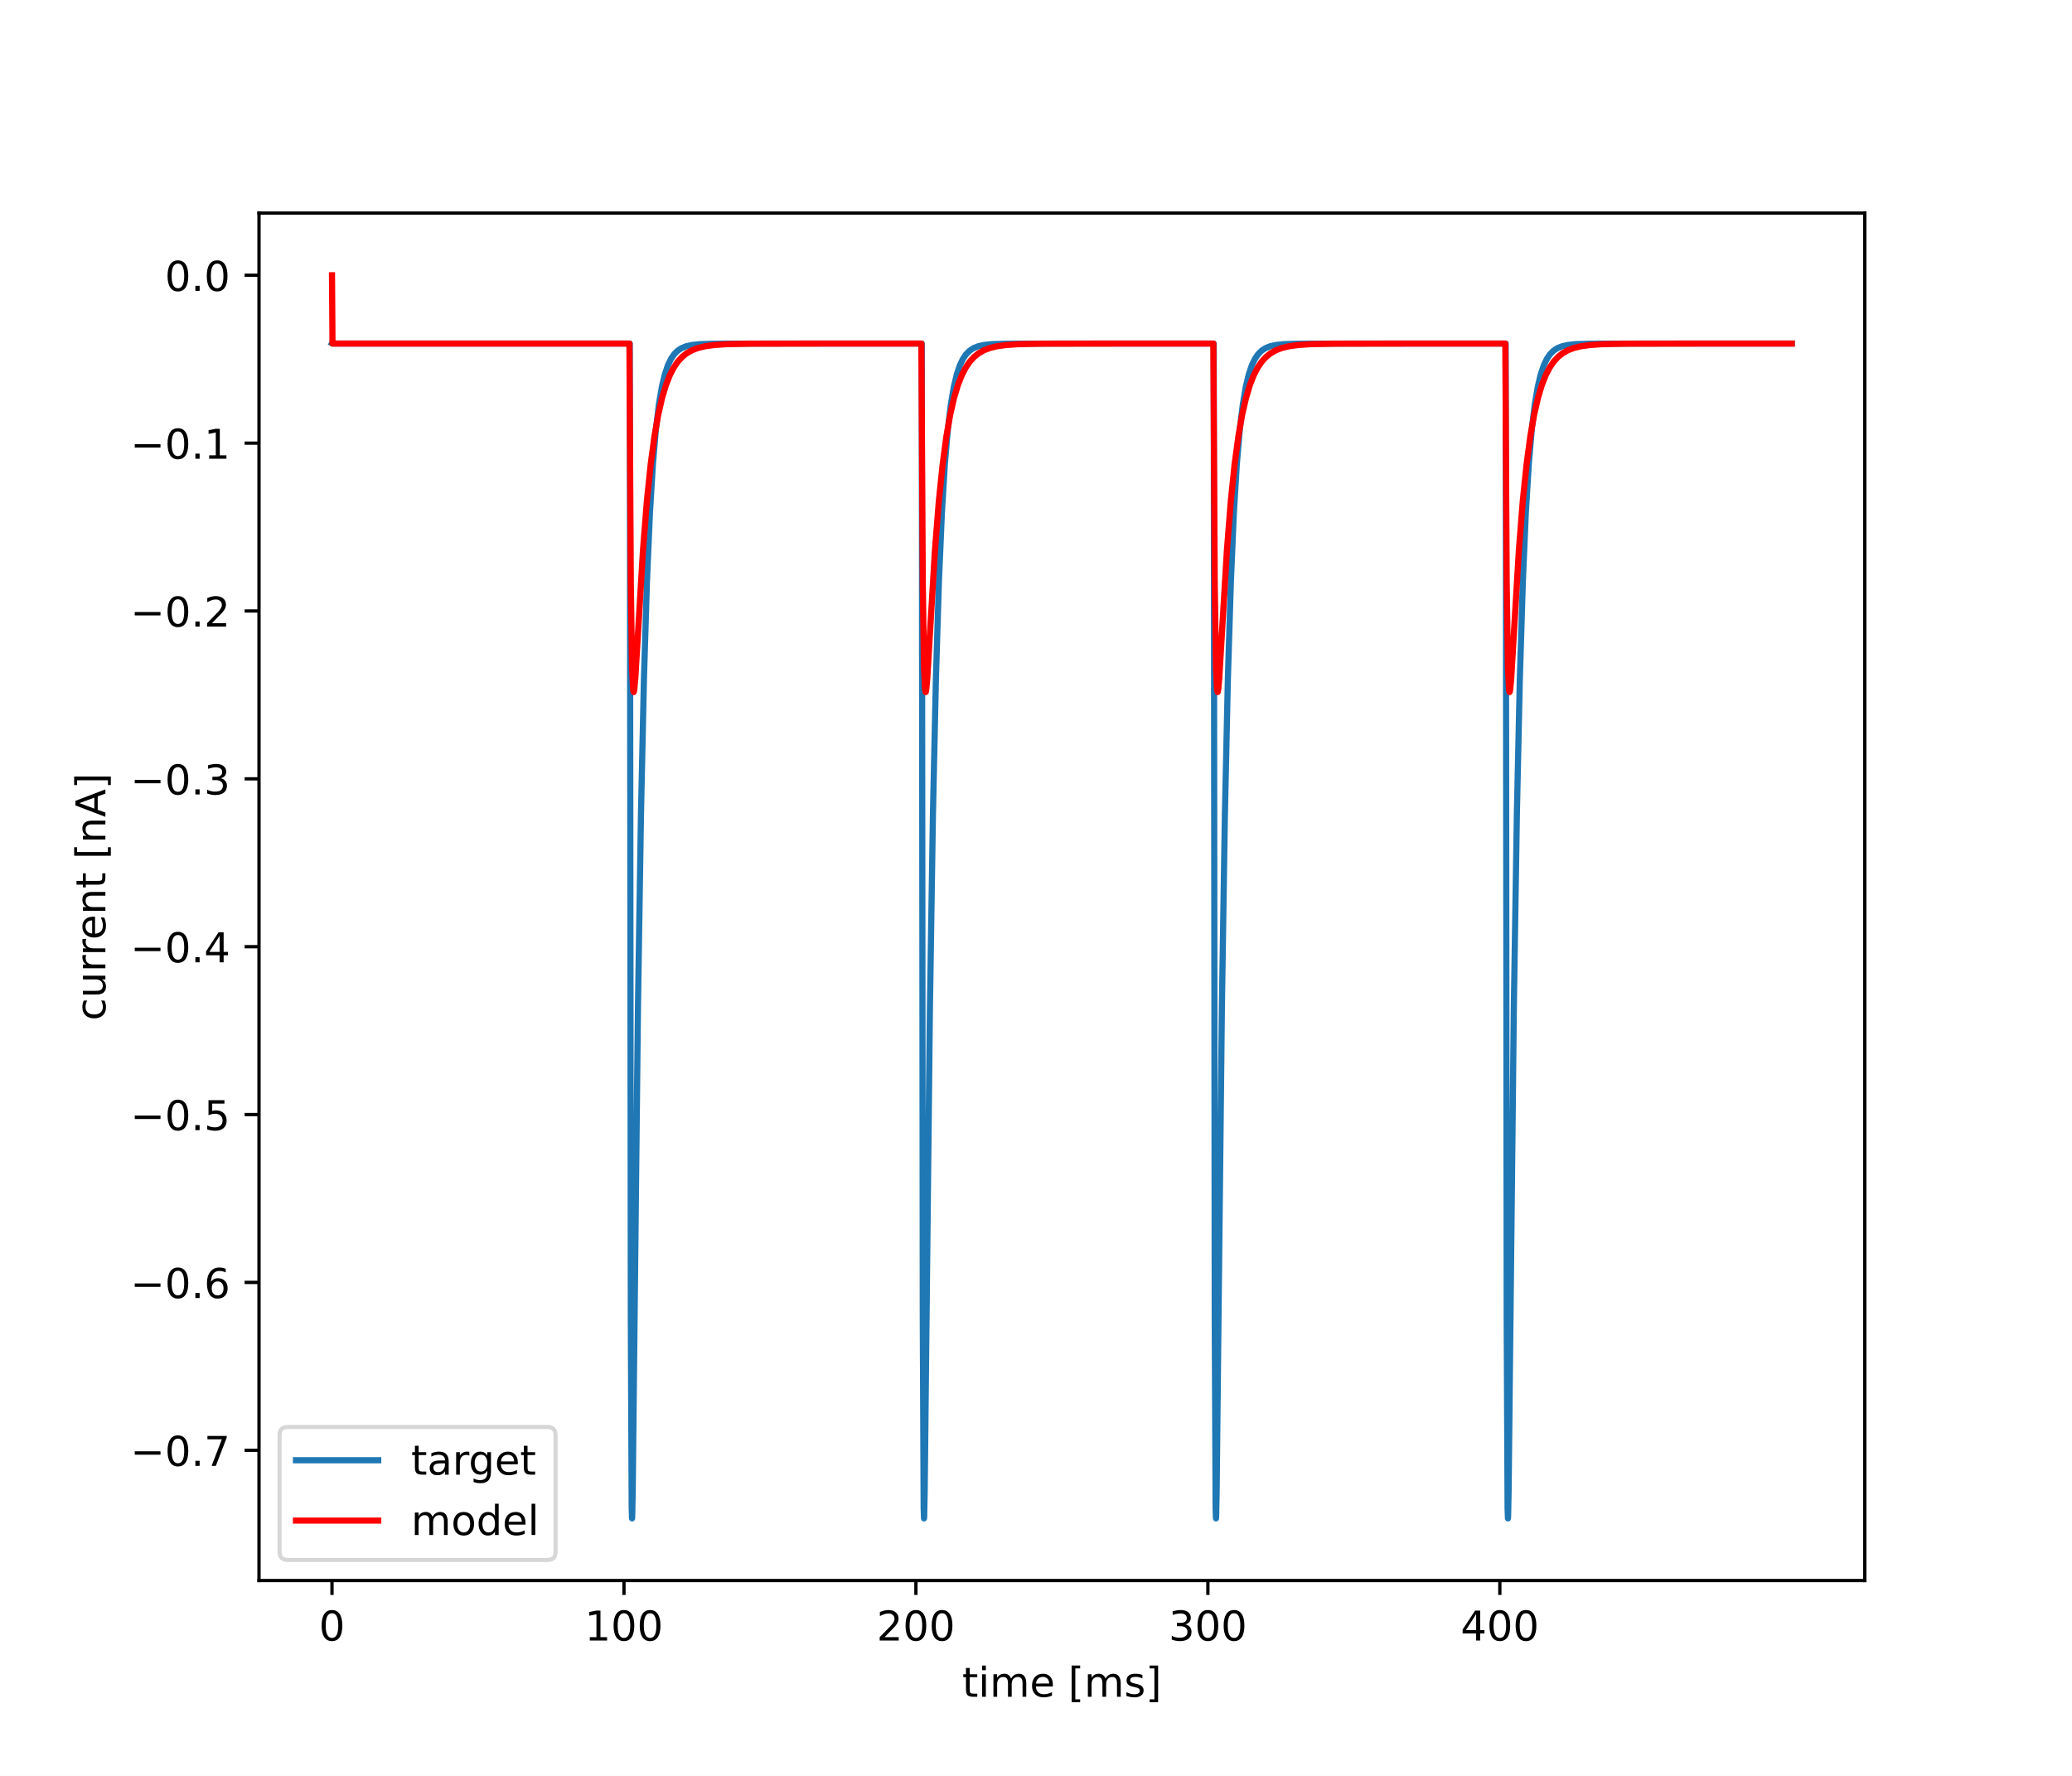
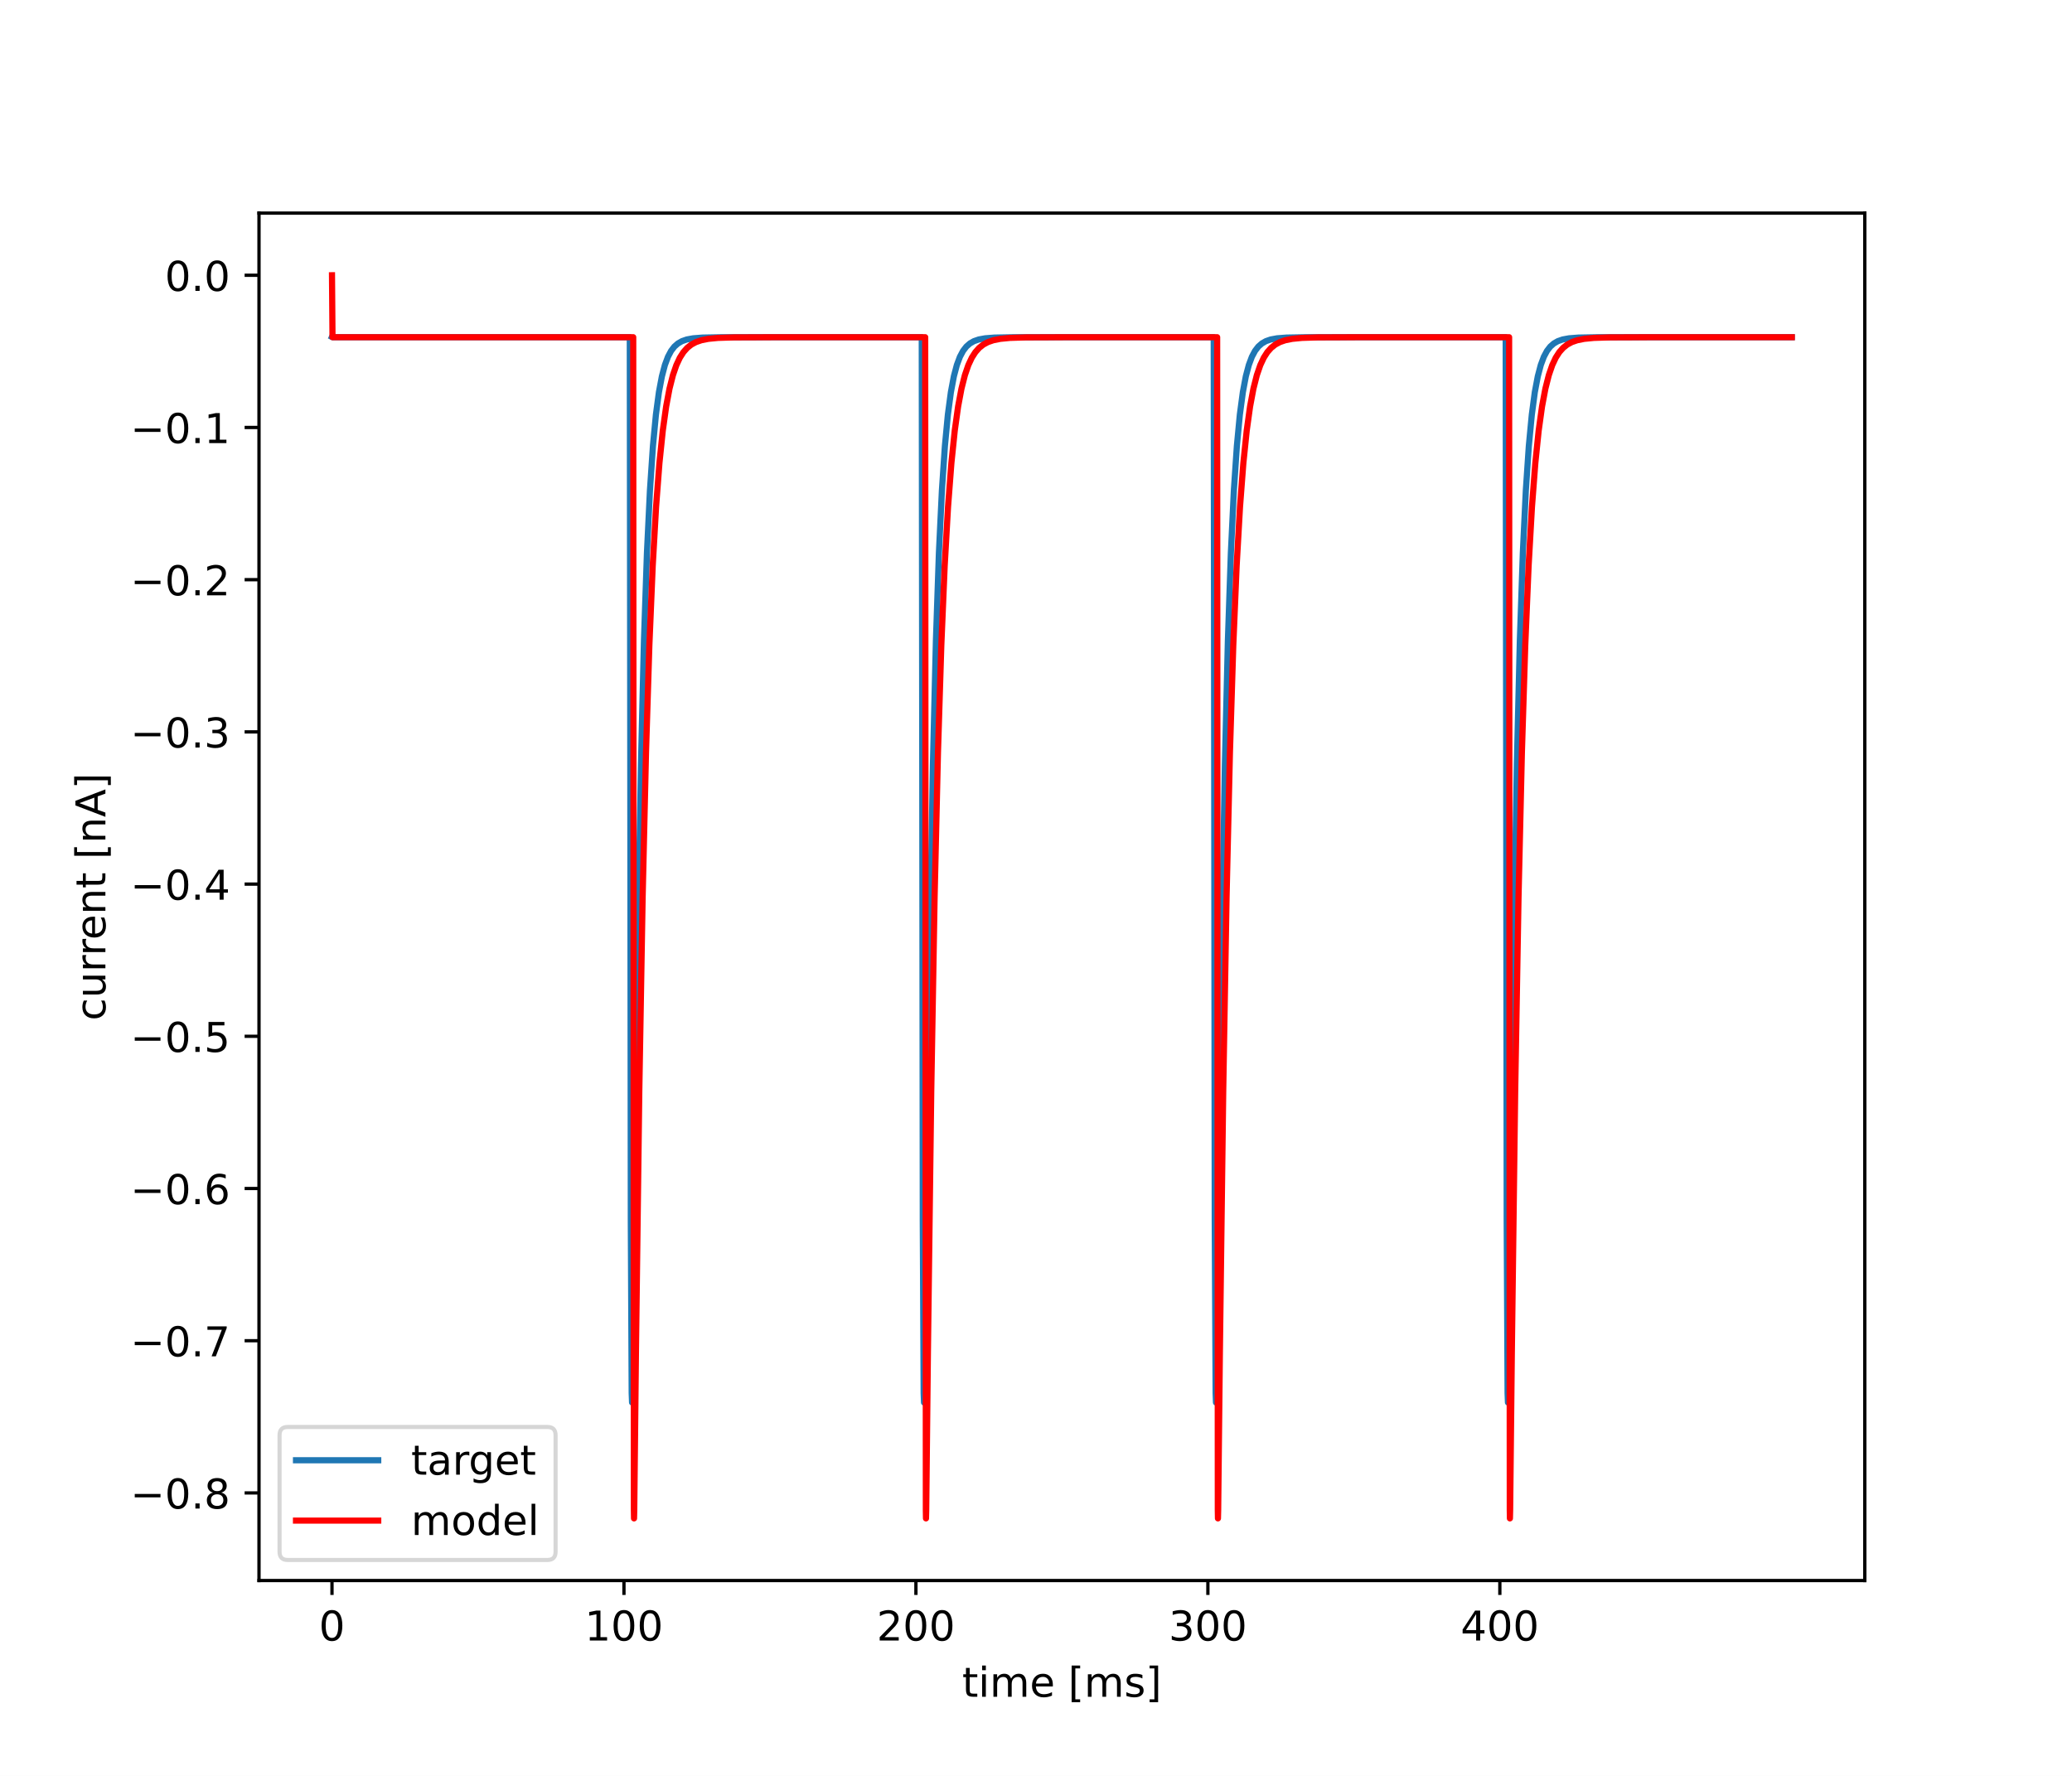
<svg xmlns="http://www.w3.org/2000/svg" xmlns:xlink="http://www.w3.org/1999/xlink" height="432pt" version="1.1" viewBox="0 0 504 432" width="504pt">
  <defs>
    <style type="text/css">
*{stroke-linecap:butt;stroke-linejoin:round;}
  </style>
  </defs>
  <g id="figure_1">
    <g id="patch_1">
      <path d="M 0 432  L 504 432  L 504 0  L 0 0  z " style="fill:#ffffff;" />
    </g>
    <g id="axes_1">
      <g id="patch_2">
        <path d="M 63 384.48  L 453.6 384.48  L 453.6 51.84  L 63 51.84  z " style="fill:#ffffff;" />
      </g>
      <g id="matplotlib.axis_1">
        <g id="xtick_1">
          <g id="line2d_1">
            <defs>
-               <path d="M 0 0  L 0 3.5  " id="mfa5aa389c3" style="stroke:#000000;stroke-width:0.8;" />
-             </defs>
-             <g>
-               <use style="stroke:#000000;stroke-width:0.8;" x="80.755" xlink:href="#mfa5aa389c3" y="384.48" />
+               <path d="M 0 0  L 0 3.5  " id="m6a1221a3f1" style="stroke:#000000;stroke-width:0.8;" />
+             </defs>
+             <g>
+               <use style="stroke:#000000;stroke-width:0.8;" x="80.755" xlink:href="#m6a1221a3f1" y="384.48" />
            </g>
          </g>
          <g id="text_1">
            <defs>
              <path d="M 31.781 66.406  Q 24.172 66.406 20.328 58.906  Q 16.5 51.422 16.5 36.375  Q 16.5 21.391 20.328 13.891  Q 24.172 6.391 31.781 6.391  Q 39.453 6.391 43.281 13.891  Q 47.125 21.391 47.125 36.375  Q 47.125 51.422 43.281 58.906  Q 39.453 66.406 31.781 66.406  z M 31.781 74.219  Q 44.047 74.219 50.516 64.516  Q 56.984 54.828 56.984 36.375  Q 56.984 17.969 50.516 8.266  Q 44.047 -1.422 31.781 -1.422  Q 19.531 -1.422 13.062 8.266  Q 6.594 17.969 6.594 36.375  Q 6.594 54.828 13.062 64.516  Q 19.531 74.219 31.781 74.219  z " id="DejaVuSans-48" />
            </defs>
            <g transform="translate(77.5733 399.0784)scale(0.1 -0.1)">
              <use xlink:href="#DejaVuSans-48" />
            </g>
          </g>
        </g>
        <g id="xtick_2">
          <g id="line2d_2">
            <g>
-               <use style="stroke:#000000;stroke-width:0.8;" x="151.773" xlink:href="#mfa5aa389c3" y="384.48" />
+               <use style="stroke:#000000;stroke-width:0.8;" x="151.773" xlink:href="#m6a1221a3f1" y="384.48" />
            </g>
          </g>
          <g id="text_2">
            <defs>
              <path d="M 12.406 8.297  L 28.516 8.297  L 28.516 63.922  L 10.984 60.406  L 10.984 69.391  L 28.422 72.906  L 38.281 72.906  L 38.281 8.297  L 54.391 8.297  L 54.391 0  L 12.406 0  z " id="DejaVuSans-49" />
            </defs>
            <g transform="translate(142.229 399.0784)scale(0.1 -0.1)">
              <use xlink:href="#DejaVuSans-49" />
              <use x="63.623" xlink:href="#DejaVuSans-48" />
              <use x="127.246" xlink:href="#DejaVuSans-48" />
            </g>
          </g>
        </g>
        <g id="xtick_3">
          <g id="line2d_3">
            <g>
-               <use style="stroke:#000000;stroke-width:0.8;" x="222.791" xlink:href="#mfa5aa389c3" y="384.48" />
+               <use style="stroke:#000000;stroke-width:0.8;" x="222.791" xlink:href="#m6a1221a3f1" y="384.48" />
            </g>
          </g>
          <g id="text_3">
            <defs>
              <path d="M 19.188 8.297  L 53.609 8.297  L 53.609 0  L 7.328 0  L 7.328 8.297  Q 12.938 14.109 22.625 23.891  Q 32.328 33.688 34.812 36.531  Q 39.547 41.844 41.422 45.531  Q 43.312 49.219 43.312 52.781  Q 43.312 58.594 39.234 62.25  Q 35.156 65.922 28.609 65.922  Q 23.969 65.922 18.812 64.312  Q 13.672 62.703 7.812 59.422  L 7.812 69.391  Q 13.766 71.781 18.938 73  Q 24.125 74.219 28.422 74.219  Q 39.75 74.219 46.484 68.547  Q 53.219 62.891 53.219 53.422  Q 53.219 48.922 51.531 44.891  Q 49.859 40.875 45.406 35.406  Q 44.188 33.984 37.641 27.219  Q 31.109 20.453 19.188 8.297  z " id="DejaVuSans-50" />
            </defs>
            <g transform="translate(213.2472 399.0784)scale(0.1 -0.1)">
              <use xlink:href="#DejaVuSans-50" />
              <use x="63.623" xlink:href="#DejaVuSans-48" />
              <use x="127.246" xlink:href="#DejaVuSans-48" />
            </g>
          </g>
        </g>
        <g id="xtick_4">
          <g id="line2d_4">
            <g>
-               <use style="stroke:#000000;stroke-width:0.8;" x="293.809" xlink:href="#mfa5aa389c3" y="384.48" />
+               <use style="stroke:#000000;stroke-width:0.8;" x="293.809" xlink:href="#m6a1221a3f1" y="384.48" />
            </g>
          </g>
          <g id="text_4">
            <defs>
              <path d="M 40.578 39.312  Q 47.656 37.797 51.625 33  Q 55.609 28.219 55.609 21.188  Q 55.609 10.406 48.188 4.484  Q 40.766 -1.422 27.094 -1.422  Q 22.516 -1.422 17.656 -0.516  Q 12.797 0.391 7.625 2.203  L 7.625 11.719  Q 11.719 9.328 16.594 8.109  Q 21.484 6.891 26.812 6.891  Q 36.078 6.891 40.938 10.547  Q 45.797 14.203 45.797 21.188  Q 45.797 27.641 41.281 31.266  Q 36.766 34.906 28.719 34.906  L 20.219 34.906  L 20.219 43.016  L 29.109 43.016  Q 36.375 43.016 40.234 45.922  Q 44.094 48.828 44.094 54.297  Q 44.094 59.906 40.109 62.906  Q 36.141 65.922 28.719 65.922  Q 24.656 65.922 20.016 65.031  Q 15.375 64.156 9.812 62.312  L 9.812 71.094  Q 15.438 72.656 20.344 73.438  Q 25.25 74.219 29.594 74.219  Q 40.828 74.219 47.359 69.109  Q 53.906 64.016 53.906 55.328  Q 53.906 49.266 50.438 45.094  Q 46.969 40.922 40.578 39.312  z " id="DejaVuSans-51" />
            </defs>
            <g transform="translate(284.2653 399.0784)scale(0.1 -0.1)">
              <use xlink:href="#DejaVuSans-51" />
              <use x="63.623" xlink:href="#DejaVuSans-48" />
              <use x="127.246" xlink:href="#DejaVuSans-48" />
            </g>
          </g>
        </g>
        <g id="xtick_5">
          <g id="line2d_5">
            <g>
-               <use style="stroke:#000000;stroke-width:0.8;" x="364.827" xlink:href="#mfa5aa389c3" y="384.48" />
+               <use style="stroke:#000000;stroke-width:0.8;" x="364.827" xlink:href="#m6a1221a3f1" y="384.48" />
            </g>
          </g>
          <g id="text_5">
            <defs>
              <path d="M 37.797 64.312  L 12.891 25.391  L 37.797 25.391  z M 35.203 72.906  L 47.609 72.906  L 47.609 25.391  L 58.016 25.391  L 58.016 17.188  L 47.609 17.188  L 47.609 0  L 37.797 0  L 37.797 17.188  L 4.891 17.188  L 4.891 26.703  z " id="DejaVuSans-52" />
            </defs>
            <g transform="translate(355.2835 399.0784)scale(0.1 -0.1)">
              <use xlink:href="#DejaVuSans-52" />
              <use x="63.623" xlink:href="#DejaVuSans-48" />
              <use x="127.246" xlink:href="#DejaVuSans-48" />
            </g>
          </g>
        </g>
        <g id="text_6">
          <defs>
            <path d="M 18.312 70.219  L 18.312 54.688  L 36.812 54.688  L 36.812 47.703  L 18.312 47.703  L 18.312 18.016  Q 18.312 11.328 20.141 9.422  Q 21.969 7.516 27.594 7.516  L 36.812 7.516  L 36.812 0  L 27.594 0  Q 17.188 0 13.234 3.875  Q 9.281 7.766 9.281 18.016  L 9.281 47.703  L 2.688 47.703  L 2.688 54.688  L 9.281 54.688  L 9.281 70.219  z " id="DejaVuSans-116" />
            <path d="M 9.422 54.688  L 18.406 54.688  L 18.406 0  L 9.422 0  z M 9.422 75.984  L 18.406 75.984  L 18.406 64.594  L 9.422 64.594  z " id="DejaVuSans-105" />
            <path d="M 52 44.188  Q 55.375 50.25 60.062 53.125  Q 64.75 56 71.094 56  Q 79.641 56 84.281 50.016  Q 88.922 44.047 88.922 33.016  L 88.922 0  L 79.891 0  L 79.891 32.719  Q 79.891 40.578 77.094 44.375  Q 74.312 48.188 68.609 48.188  Q 61.625 48.188 57.562 43.547  Q 53.516 38.922 53.516 30.906  L 53.516 0  L 44.484 0  L 44.484 32.719  Q 44.484 40.625 41.703 44.406  Q 38.922 48.188 33.109 48.188  Q 26.219 48.188 22.156 43.531  Q 18.109 38.875 18.109 30.906  L 18.109 0  L 9.078 0  L 9.078 54.688  L 18.109 54.688  L 18.109 46.188  Q 21.188 51.219 25.484 53.609  Q 29.781 56 35.688 56  Q 41.656 56 45.828 52.969  Q 50 49.953 52 44.188  z " id="DejaVuSans-109" />
            <path d="M 56.203 29.594  L 56.203 25.203  L 14.891 25.203  Q 15.484 15.922 20.484 11.062  Q 25.484 6.203 34.422 6.203  Q 39.594 6.203 44.453 7.469  Q 49.312 8.734 54.109 11.281  L 54.109 2.781  Q 49.266 0.734 44.188 -0.344  Q 39.109 -1.422 33.891 -1.422  Q 20.797 -1.422 13.156 6.188  Q 5.516 13.812 5.516 26.812  Q 5.516 40.234 12.766 48.109  Q 20.016 56 32.328 56  Q 43.359 56 49.781 48.891  Q 56.203 41.797 56.203 29.594  z M 47.219 32.234  Q 47.125 39.594 43.094 43.984  Q 39.062 48.391 32.422 48.391  Q 24.906 48.391 20.391 44.141  Q 15.875 39.891 15.188 32.172  z " id="DejaVuSans-101" />
            <path id="DejaVuSans-32" />
            <path d="M 8.594 75.984  L 29.297 75.984  L 29.297 69  L 17.578 69  L 17.578 -6.203  L 29.297 -6.203  L 29.297 -13.188  L 8.594 -13.188  z " id="DejaVuSans-91" />
            <path d="M 44.281 53.078  L 44.281 44.578  Q 40.484 46.531 36.375 47.5  Q 32.281 48.484 27.875 48.484  Q 21.188 48.484 17.844 46.438  Q 14.5 44.391 14.5 40.281  Q 14.5 37.156 16.891 35.375  Q 19.281 33.594 26.516 31.984  L 29.594 31.297  Q 39.156 29.25 43.188 25.516  Q 47.219 21.781 47.219 15.094  Q 47.219 7.469 41.188 3.016  Q 35.156 -1.422 24.609 -1.422  Q 20.219 -1.422 15.453 -0.562  Q 10.688 0.297 5.422 2  L 5.422 11.281  Q 10.406 8.688 15.234 7.391  Q 20.062 6.109 24.812 6.109  Q 31.156 6.109 34.562 8.281  Q 37.984 10.453 37.984 14.406  Q 37.984 18.062 35.516 20.016  Q 33.062 21.969 24.703 23.781  L 21.578 24.516  Q 13.234 26.266 9.516 29.906  Q 5.812 33.547 5.812 39.891  Q 5.812 47.609 11.281 51.797  Q 16.75 56 26.812 56  Q 31.781 56 36.172 55.266  Q 40.578 54.547 44.281 53.078  z " id="DejaVuSans-115" />
            <path d="M 30.422 75.984  L 30.422 -13.188  L 9.719 -13.188  L 9.719 -6.203  L 21.391 -6.203  L 21.391 69  L 9.719 69  L 9.719 75.984  z " id="DejaVuSans-93" />
          </defs>
          <g transform="translate(234.0383 412.7566)scale(0.1 -0.1)">
            <use xlink:href="#DejaVuSans-116" />
            <use x="39.209" xlink:href="#DejaVuSans-105" />
            <use x="66.992" xlink:href="#DejaVuSans-109" />
            <use x="164.404" xlink:href="#DejaVuSans-101" />
            <use x="225.928" xlink:href="#DejaVuSans-32" />
            <use x="257.715" xlink:href="#DejaVuSans-91" />
            <use x="296.729" xlink:href="#DejaVuSans-109" />
            <use x="394.141" xlink:href="#DejaVuSans-115" />
            <use x="446.24" xlink:href="#DejaVuSans-93" />
          </g>
        </g>
      </g>
      <g id="matplotlib.axis_2">
        <g id="ytick_1">
          <g id="line2d_6">
            <defs>
-               <path d="M 0 0  L -3.5 0  " id="m91b8ec29b9" style="stroke:#000000;stroke-width:0.8;" />
-             </defs>
-             <g>
-               <use style="stroke:#000000;stroke-width:0.8;" x="63" xlink:href="#m91b8ec29b9" y="352.792" />
+               <path d="M 0 0  L -3.5 0  " id="m52de5039b1" style="stroke:#000000;stroke-width:0.8;" />
+             </defs>
+             <g>
+               <use style="stroke:#000000;stroke-width:0.8;" x="63" xlink:href="#m52de5039b1" y="363.167" />
            </g>
          </g>
          <g id="text_7">
            <defs>
              <path d="M 10.594 35.5  L 73.188 35.5  L 73.188 27.203  L 10.594 27.203  z " id="DejaVuSans-8722" />
              <path d="M 10.688 12.406  L 21 12.406  L 21 0  L 10.688 0  z " id="DejaVuSans-46" />
-               <path d="M 8.203 72.906  L 55.078 72.906  L 55.078 68.703  L 28.609 0  L 18.312 0  L 43.219 64.594  L 8.203 64.594  z " id="DejaVuSans-55" />
-             </defs>
-             <g transform="translate(31.71719 356.5912)scale(0.1 -0.1)">
-               <use xlink:href="#DejaVuSans-8722" />
-               <use x="83.789" xlink:href="#DejaVuSans-48" />
-               <use x="147.412" xlink:href="#DejaVuSans-46" />
-               <use x="179.199" xlink:href="#DejaVuSans-55" />
+               <path d="M 31.781 34.625  Q 24.75 34.625 20.719 30.859  Q 16.703 27.094 16.703 20.516  Q 16.703 13.922 20.719 10.156  Q 24.75 6.391 31.781 6.391  Q 38.812 6.391 42.859 10.172  Q 46.922 13.969 46.922 20.516  Q 46.922 27.094 42.891 30.859  Q 38.875 34.625 31.781 34.625  z M 21.922 38.812  Q 15.578 40.375 12.031 44.719  Q 8.5 49.078 8.5 55.328  Q 8.5 64.062 14.719 69.141  Q 20.953 74.219 31.781 74.219  Q 42.672 74.219 48.875 69.141  Q 55.078 64.062 55.078 55.328  Q 55.078 49.078 51.531 44.719  Q 48 40.375 41.703 38.812  Q 48.828 37.156 52.797 32.312  Q 56.781 27.484 56.781 20.516  Q 56.781 9.906 50.312 4.234  Q 43.844 -1.422 31.781 -1.422  Q 19.734 -1.422 13.25 4.234  Q 6.781 9.906 6.781 20.516  Q 6.781 27.484 10.781 32.312  Q 14.797 37.156 21.922 38.812  z M 18.312 54.391  Q 18.312 48.734 21.844 45.562  Q 25.391 42.391 31.781 42.391  Q 38.141 42.391 41.719 45.562  Q 45.312 48.734 45.312 54.391  Q 45.312 60.062 41.719 63.234  Q 38.141 66.406 31.781 66.406  Q 25.391 66.406 21.844 63.234  Q 18.312 60.062 18.312 54.391  z " id="DejaVuSans-56" />
+             </defs>
+             <g transform="translate(31.71719 366.9665)scale(0.1 -0.1)">
+               <use xlink:href="#DejaVuSans-8722" />
+               <use x="83.789" xlink:href="#DejaVuSans-48" />
+               <use x="147.412" xlink:href="#DejaVuSans-46" />
+               <use x="179.199" xlink:href="#DejaVuSans-56" />
            </g>
          </g>
        </g>
        <g id="ytick_2">
          <g id="line2d_7">
            <g>
-               <use style="stroke:#000000;stroke-width:0.8;" x="63" xlink:href="#m91b8ec29b9" y="311.959" />
+               <use style="stroke:#000000;stroke-width:0.8;" x="63" xlink:href="#m52de5039b1" y="326.141" />
            </g>
          </g>
          <g id="text_8">
            <defs>
-               <path d="M 33.016 40.375  Q 26.375 40.375 22.484 35.828  Q 18.609 31.297 18.609 23.391  Q 18.609 15.531 22.484 10.953  Q 26.375 6.391 33.016 6.391  Q 39.656 6.391 43.531 10.953  Q 47.406 15.531 47.406 23.391  Q 47.406 31.297 43.531 35.828  Q 39.656 40.375 33.016 40.375  z M 52.594 71.297  L 52.594 62.312  Q 48.875 64.062 45.094 64.984  Q 41.312 65.922 37.594 65.922  Q 27.828 65.922 22.672 59.328  Q 17.531 52.734 16.797 39.406  Q 19.672 43.656 24.016 45.922  Q 28.375 48.188 33.594 48.188  Q 44.578 48.188 50.953 41.516  Q 57.328 34.859 57.328 23.391  Q 57.328 12.156 50.688 5.359  Q 44.047 -1.422 33.016 -1.422  Q 20.359 -1.422 13.672 8.266  Q 6.984 17.969 6.984 36.375  Q 6.984 53.656 15.188 63.938  Q 23.391 74.219 37.203 74.219  Q 40.922 74.219 44.703 73.484  Q 48.484 72.75 52.594 71.297  z " id="DejaVuSans-54" />
-             </defs>
-             <g transform="translate(31.71719 315.758)scale(0.1 -0.1)">
-               <use xlink:href="#DejaVuSans-8722" />
-               <use x="83.789" xlink:href="#DejaVuSans-48" />
-               <use x="147.412" xlink:href="#DejaVuSans-46" />
-               <use x="179.199" xlink:href="#DejaVuSans-54" />
+               <path d="M 8.203 72.906  L 55.078 72.906  L 55.078 68.703  L 28.609 0  L 18.312 0  L 43.219 64.594  L 8.203 64.594  z " id="DejaVuSans-55" />
+             </defs>
+             <g transform="translate(31.71719 329.9406)scale(0.1 -0.1)">
+               <use xlink:href="#DejaVuSans-8722" />
+               <use x="83.789" xlink:href="#DejaVuSans-48" />
+               <use x="147.412" xlink:href="#DejaVuSans-46" />
+               <use x="179.199" xlink:href="#DejaVuSans-55" />
            </g>
          </g>
        </g>
        <g id="ytick_3">
          <g id="line2d_8">
            <g>
-               <use style="stroke:#000000;stroke-width:0.8;" x="63" xlink:href="#m91b8ec29b9" y="271.126" />
+               <use style="stroke:#000000;stroke-width:0.8;" x="63" xlink:href="#m52de5039b1" y="289.115" />
            </g>
          </g>
          <g id="text_9">
            <defs>
-               <path d="M 10.797 72.906  L 49.516 72.906  L 49.516 64.594  L 19.828 64.594  L 19.828 46.734  Q 21.969 47.469 24.109 47.828  Q 26.266 48.188 28.422 48.188  Q 40.625 48.188 47.75 41.5  Q 54.891 34.812 54.891 23.391  Q 54.891 11.625 47.562 5.094  Q 40.234 -1.422 26.906 -1.422  Q 22.312 -1.422 17.547 -0.641  Q 12.797 0.141 7.719 1.703  L 7.719 11.625  Q 12.109 9.234 16.797 8.062  Q 21.484 6.891 26.703 6.891  Q 35.156 6.891 40.078 11.328  Q 45.016 15.766 45.016 23.391  Q 45.016 31 40.078 35.438  Q 35.156 39.891 26.703 39.891  Q 22.75 39.891 18.812 39.016  Q 14.891 38.141 10.797 36.281  z " id="DejaVuSans-53" />
-             </defs>
-             <g transform="translate(31.71719 274.9249)scale(0.1 -0.1)">
-               <use xlink:href="#DejaVuSans-8722" />
-               <use x="83.789" xlink:href="#DejaVuSans-48" />
-               <use x="147.412" xlink:href="#DejaVuSans-46" />
-               <use x="179.199" xlink:href="#DejaVuSans-53" />
+               <path d="M 33.016 40.375  Q 26.375 40.375 22.484 35.828  Q 18.609 31.297 18.609 23.391  Q 18.609 15.531 22.484 10.953  Q 26.375 6.391 33.016 6.391  Q 39.656 6.391 43.531 10.953  Q 47.406 15.531 47.406 23.391  Q 47.406 31.297 43.531 35.828  Q 39.656 40.375 33.016 40.375  z M 52.594 71.297  L 52.594 62.312  Q 48.875 64.062 45.094 64.984  Q 41.312 65.922 37.594 65.922  Q 27.828 65.922 22.672 59.328  Q 17.531 52.734 16.797 39.406  Q 19.672 43.656 24.016 45.922  Q 28.375 48.188 33.594 48.188  Q 44.578 48.188 50.953 41.516  Q 57.328 34.859 57.328 23.391  Q 57.328 12.156 50.688 5.359  Q 44.047 -1.422 33.016 -1.422  Q 20.359 -1.422 13.672 8.266  Q 6.984 17.969 6.984 36.375  Q 6.984 53.656 15.188 63.938  Q 23.391 74.219 37.203 74.219  Q 40.922 74.219 44.703 73.484  Q 48.484 72.75 52.594 71.297  z " id="DejaVuSans-54" />
+             </defs>
+             <g transform="translate(31.71719 292.9147)scale(0.1 -0.1)">
+               <use xlink:href="#DejaVuSans-8722" />
+               <use x="83.789" xlink:href="#DejaVuSans-48" />
+               <use x="147.412" xlink:href="#DejaVuSans-46" />
+               <use x="179.199" xlink:href="#DejaVuSans-54" />
            </g>
          </g>
        </g>
        <g id="ytick_4">
          <g id="line2d_9">
            <g>
-               <use style="stroke:#000000;stroke-width:0.8;" x="63" xlink:href="#m91b8ec29b9" y="230.293" />
+               <use style="stroke:#000000;stroke-width:0.8;" x="63" xlink:href="#m52de5039b1" y="252.09" />
            </g>
          </g>
          <g id="text_10">
-             <g transform="translate(31.71719 234.0918)scale(0.1 -0.1)">
-               <use xlink:href="#DejaVuSans-8722" />
-               <use x="83.789" xlink:href="#DejaVuSans-48" />
-               <use x="147.412" xlink:href="#DejaVuSans-46" />
-               <use x="179.199" xlink:href="#DejaVuSans-52" />
+             <defs>
+               <path d="M 10.797 72.906  L 49.516 72.906  L 49.516 64.594  L 19.828 64.594  L 19.828 46.734  Q 21.969 47.469 24.109 47.828  Q 26.266 48.188 28.422 48.188  Q 40.625 48.188 47.75 41.5  Q 54.891 34.812 54.891 23.391  Q 54.891 11.625 47.562 5.094  Q 40.234 -1.422 26.906 -1.422  Q 22.312 -1.422 17.547 -0.641  Q 12.797 0.141 7.719 1.703  L 7.719 11.625  Q 12.109 9.234 16.797 8.062  Q 21.484 6.891 26.703 6.891  Q 35.156 6.891 40.078 11.328  Q 45.016 15.766 45.016 23.391  Q 45.016 31 40.078 35.438  Q 35.156 39.891 26.703 39.891  Q 22.75 39.891 18.812 39.016  Q 14.891 38.141 10.797 36.281  z " id="DejaVuSans-53" />
+             </defs>
+             <g transform="translate(31.71719 255.8888)scale(0.1 -0.1)">
+               <use xlink:href="#DejaVuSans-8722" />
+               <use x="83.789" xlink:href="#DejaVuSans-48" />
+               <use x="147.412" xlink:href="#DejaVuSans-46" />
+               <use x="179.199" xlink:href="#DejaVuSans-53" />
            </g>
          </g>
        </g>
        <g id="ytick_5">
          <g id="line2d_10">
            <g>
-               <use style="stroke:#000000;stroke-width:0.8;" x="63" xlink:href="#m91b8ec29b9" y="189.459" />
+               <use style="stroke:#000000;stroke-width:0.8;" x="63" xlink:href="#m52de5039b1" y="215.064" />
            </g>
          </g>
          <g id="text_11">
-             <g transform="translate(31.71719 193.2586)scale(0.1 -0.1)">
-               <use xlink:href="#DejaVuSans-8722" />
-               <use x="83.789" xlink:href="#DejaVuSans-48" />
-               <use x="147.412" xlink:href="#DejaVuSans-46" />
-               <use x="179.199" xlink:href="#DejaVuSans-51" />
+             <g transform="translate(31.71719 218.8629)scale(0.1 -0.1)">
+               <use xlink:href="#DejaVuSans-8722" />
+               <use x="83.789" xlink:href="#DejaVuSans-48" />
+               <use x="147.412" xlink:href="#DejaVuSans-46" />
+               <use x="179.199" xlink:href="#DejaVuSans-52" />
            </g>
          </g>
        </g>
        <g id="ytick_6">
          <g id="line2d_11">
            <g>
-               <use style="stroke:#000000;stroke-width:0.8;" x="63" xlink:href="#m91b8ec29b9" y="148.626" />
+               <use style="stroke:#000000;stroke-width:0.8;" x="63" xlink:href="#m52de5039b1" y="178.038" />
            </g>
          </g>
          <g id="text_12">
-             <g transform="translate(31.71719 152.4255)scale(0.1 -0.1)">
-               <use xlink:href="#DejaVuSans-8722" />
-               <use x="83.789" xlink:href="#DejaVuSans-48" />
-               <use x="147.412" xlink:href="#DejaVuSans-46" />
-               <use x="179.199" xlink:href="#DejaVuSans-50" />
+             <g transform="translate(31.71719 181.837)scale(0.1 -0.1)">
+               <use xlink:href="#DejaVuSans-8722" />
+               <use x="83.789" xlink:href="#DejaVuSans-48" />
+               <use x="147.412" xlink:href="#DejaVuSans-46" />
+               <use x="179.199" xlink:href="#DejaVuSans-51" />
            </g>
          </g>
        </g>
        <g id="ytick_7">
          <g id="line2d_12">
            <g>
-               <use style="stroke:#000000;stroke-width:0.8;" x="63" xlink:href="#m91b8ec29b9" y="107.793" />
+               <use style="stroke:#000000;stroke-width:0.8;" x="63" xlink:href="#m52de5039b1" y="141.012" />
            </g>
          </g>
          <g id="text_13">
-             <g transform="translate(31.71719 111.5924)scale(0.1 -0.1)">
-               <use xlink:href="#DejaVuSans-8722" />
-               <use x="83.789" xlink:href="#DejaVuSans-48" />
-               <use x="147.412" xlink:href="#DejaVuSans-46" />
-               <use x="179.199" xlink:href="#DejaVuSans-49" />
+             <g transform="translate(31.71719 144.811)scale(0.1 -0.1)">
+               <use xlink:href="#DejaVuSans-8722" />
+               <use x="83.789" xlink:href="#DejaVuSans-48" />
+               <use x="147.412" xlink:href="#DejaVuSans-46" />
+               <use x="179.199" xlink:href="#DejaVuSans-50" />
            </g>
          </g>
        </g>
        <g id="ytick_8">
          <g id="line2d_13">
            <g>
-               <use style="stroke:#000000;stroke-width:0.8;" x="63" xlink:href="#m91b8ec29b9" y="66.96" />
+               <use style="stroke:#000000;stroke-width:0.8;" x="63" xlink:href="#m52de5039b1" y="103.986" />
            </g>
          </g>
          <g id="text_14">
+             <g transform="translate(31.71719 107.7851)scale(0.1 -0.1)">
+               <use xlink:href="#DejaVuSans-8722" />
+               <use x="83.789" xlink:href="#DejaVuSans-48" />
+               <use x="147.412" xlink:href="#DejaVuSans-46" />
+               <use x="179.199" xlink:href="#DejaVuSans-49" />
+             </g>
+           </g>
+         </g>
+         <g id="ytick_9">
+           <g id="line2d_14">
+             <g>
+               <use style="stroke:#000000;stroke-width:0.8;" x="63" xlink:href="#m52de5039b1" y="66.96" />
+             </g>
+           </g>
+           <g id="text_15">
            <g transform="translate(40.09687 70.75922)scale(0.1 -0.1)">
              <use xlink:href="#DejaVuSans-48" />
              <use x="63.623" xlink:href="#DejaVuSans-46" />
              <use x="95.41" xlink:href="#DejaVuSans-48" />
            </g>
          </g>
        </g>
-         <g id="text_15">
+         <g id="text_16">
          <defs>
            <path d="M 48.781 52.594  L 48.781 44.188  Q 44.969 46.297 41.141 47.344  Q 37.312 48.391 33.406 48.391  Q 24.656 48.391 19.812 42.844  Q 14.984 37.312 14.984 27.297  Q 14.984 17.281 19.812 11.734  Q 24.656 6.203 33.406 6.203  Q 37.312 6.203 41.141 7.25  Q 44.969 8.297 48.781 10.406  L 48.781 2.094  Q 45.016 0.344 40.984 -0.531  Q 36.969 -1.422 32.422 -1.422  Q 20.062 -1.422 12.781 6.344  Q 5.516 14.109 5.516 27.297  Q 5.516 40.672 12.859 48.328  Q 20.219 56 33.016 56  Q 37.156 56 41.109 55.141  Q 45.062 54.297 48.781 52.594  z " id="DejaVuSans-99" />
            <path d="M 8.5 21.578  L 8.5 54.688  L 17.484 54.688  L 17.484 21.922  Q 17.484 14.156 20.5 10.266  Q 23.531 6.391 29.594 6.391  Q 36.859 6.391 41.078 11.031  Q 45.312 15.672 45.312 23.688  L 45.312 54.688  L 54.297 54.688  L 54.297 0  L 45.312 0  L 45.312 8.406  Q 42.047 3.422 37.719 1  Q 33.406 -1.422 27.688 -1.422  Q 18.266 -1.422 13.375 4.438  Q 8.5 10.297 8.5 21.578  z M 31.109 56  z " id="DejaVuSans-117" />
            <path d="M 41.109 46.297  Q 39.594 47.172 37.812 47.578  Q 36.031 48 33.891 48  Q 26.266 48 22.188 43.047  Q 18.109 38.094 18.109 28.812  L 18.109 0  L 9.078 0  L 9.078 54.688  L 18.109 54.688  L 18.109 46.188  Q 20.953 51.172 25.484 53.578  Q 30.031 56 36.531 56  Q 37.453 56 38.578 55.875  Q 39.703 55.766 41.062 55.516  z " id="DejaVuSans-114" />
            <path d="M 54.891 33.016  L 54.891 0  L 45.906 0  L 45.906 32.719  Q 45.906 40.484 42.875 44.328  Q 39.844 48.188 33.797 48.188  Q 26.516 48.188 22.312 43.547  Q 18.109 38.922 18.109 30.906  L 18.109 0  L 9.078 0  L 9.078 54.688  L 18.109 54.688  L 18.109 46.188  Q 21.344 51.125 25.703 53.562  Q 30.078 56 35.797 56  Q 45.219 56 50.047 50.172  Q 54.891 44.344 54.891 33.016  z " id="DejaVuSans-110" />
            <path d="M 34.188 63.188  L 20.797 26.906  L 47.609 26.906  z M 28.609 72.906  L 39.797 72.906  L 67.578 0  L 57.328 0  L 50.688 18.703  L 17.828 18.703  L 11.188 0  L 0.781 0  z " id="DejaVuSans-65" />
          </defs>
          <g transform="translate(25.6375 248.2741)rotate(-90)scale(0.1 -0.1)">
            <use xlink:href="#DejaVuSans-99" />
            <use x="54.98" xlink:href="#DejaVuSans-117" />
            <use x="118.359" xlink:href="#DejaVuSans-114" />
            <use x="157.723" xlink:href="#DejaVuSans-114" />
            <use x="196.586" xlink:href="#DejaVuSans-101" />
            <use x="258.109" xlink:href="#DejaVuSans-110" />
            <use x="321.488" xlink:href="#DejaVuSans-116" />
            <use x="360.697" xlink:href="#DejaVuSans-32" />
            <use x="392.484" xlink:href="#DejaVuSans-91" />
            <use x="431.498" xlink:href="#DejaVuSans-110" />
            <use x="494.877" xlink:href="#DejaVuSans-65" />
            <use x="563.285" xlink:href="#DejaVuSans-93" />
          </g>
        </g>
      </g>
-       <g id="line2d_14">
-         <path clip-path="url(#p89ec0cd7fd)" d="M 80.755 83.512  L 80.879 83.578  L 153.193 83.578  L 153.442 320.798  L 153.655 366.822  L 153.743 369.36  L 153.779 368.881  L 153.903 362.821  L 154.258 329.579  L 155.182 244.831  L 155.91 198.187  L 156.637 165.019  L 157.365 141.449  L 158.093 124.7  L 158.821 112.798  L 159.549 104.341  L 160.277 98.332  L 161.005 94.061  L 161.733 91.027  L 162.479 88.827  L 163.242 87.246  L 164.023 86.12  L 164.858 85.296  L 165.781 84.692  L 166.882 84.242  L 168.284 83.921  L 170.273 83.713  L 173.824 83.603  L 185.684 83.578  L 224.211 83.578  L 224.46 320.798  L 224.673 366.822  L 224.762 369.36  L 224.797 368.881  L 224.921 362.821  L 225.277 329.579  L 226.2 244.831  L 226.928 198.187  L 227.656 165.019  L 228.384 141.449  L 229.112 124.7  L 229.839 112.798  L 230.567 104.341  L 231.295 98.332  L 232.023 94.061  L 232.751 91.027  L 233.497 88.827  L 234.26 87.246  L 235.042 86.12  L 235.876 85.296  L 236.799 84.692  L 237.9 84.242  L 239.303 83.921  L 241.291 83.713  L 244.842 83.603  L 256.702 83.578  L 295.229 83.578  L 295.478 320.798  L 295.691 366.822  L 295.78 369.36  L 295.815 368.881  L 295.94 362.821  L 296.295 329.579  L 297.218 244.831  L 297.946 198.187  L 298.674 165.019  L 299.402 141.449  L 300.13 124.7  L 300.858 112.798  L 301.586 104.341  L 302.314 98.332  L 303.041 94.061  L 303.769 91.027  L 304.515 88.827  L 305.279 87.246  L 306.06 86.12  L 306.894 85.296  L 307.817 84.692  L 308.918 84.242  L 310.321 83.921  L 312.309 83.713  L 315.86 83.603  L 327.72 83.578  L 366.248 83.578  L 366.496 320.798  L 366.709 366.822  L 366.798 369.36  L 366.834 368.881  L 366.958 362.821  L 367.313 329.579  L 368.236 244.831  L 368.964 198.187  L 369.692 165.019  L 370.42 141.449  L 371.148 124.7  L 371.876 112.798  L 372.604 104.341  L 373.332 98.332  L 374.06 94.061  L 374.788 91.027  L 375.533 88.827  L 376.297 87.246  L 377.078 86.12  L 377.912 85.296  L 378.836 84.692  L 379.936 84.242  L 381.339 83.921  L 383.328 83.713  L 386.878 83.603  L 398.738 83.578  L 435.828 83.578  L 435.828 83.578  " style="fill:none;stroke:#1f77b4;stroke-linecap:square;stroke-width:1.5;" />
-       </g>
      <g id="line2d_15">
-         <path clip-path="url(#p89ec0cd7fd)" d="M 80.755 66.96  L 80.879 83.578  L 153.104 83.578  L 153.442 142.138  L 153.743 162.263  L 154.01 167.886  L 154.134 168.35  L 154.17 168.31  L 154.294 167.698  L 154.542 164.928  L 155.111 155.344  L 156.407 133.787  L 157.348 121.913  L 158.271 112.971  L 159.194 106.111  L 160.117 100.852  L 161.041 96.821  L 161.982 93.678  L 162.923 91.281  L 163.881 89.423  L 164.876 87.968  L 165.923 86.825  L 167.042 85.931  L 168.284 85.223  L 169.723 84.665  L 171.463 84.237  L 173.717 83.922  L 176.949 83.713  L 182.595 83.604  L 200.509 83.578  L 224.123 83.578  L 224.46 142.138  L 224.762 162.263  L 225.028 167.886  L 225.152 168.35  L 225.188 168.31  L 225.312 167.698  L 225.561 164.928  L 226.129 155.344  L 227.425 133.787  L 228.366 121.913  L 229.289 112.971  L 230.212 106.111  L 231.136 100.852  L 232.059 96.821  L 233 93.678  L 233.941 91.281  L 234.9 89.423  L 235.894 87.968  L 236.941 86.825  L 238.06 85.931  L 239.303 85.223  L 240.741 84.665  L 242.481 84.237  L 244.736 83.922  L 247.967 83.713  L 253.613 83.604  L 271.527 83.578  L 295.141 83.578  L 295.478 142.138  L 295.78 162.263  L 296.046 167.886  L 296.17 168.35  L 296.206 168.31  L 296.33 167.698  L 296.579 164.928  L 297.147 155.344  L 298.443 133.787  L 299.384 121.913  L 300.307 112.971  L 301.23 106.111  L 302.154 100.852  L 303.077 96.821  L 304.018 93.678  L 304.959 91.281  L 305.918 89.423  L 306.912 87.968  L 307.959 86.825  L 309.078 85.931  L 310.321 85.223  L 311.759 84.665  L 313.499 84.237  L 315.754 83.922  L 318.985 83.713  L 324.631 83.604  L 342.545 83.578  L 366.159 83.578  L 366.496 142.138  L 366.798 162.263  L 367.064 167.886  L 367.189 168.35  L 367.224 168.31  L 367.348 167.698  L 367.597 164.928  L 368.165 155.344  L 369.461 133.787  L 370.402 121.913  L 371.325 112.971  L 372.249 106.111  L 373.172 100.852  L 374.095 96.821  L 375.036 93.678  L 375.977 91.281  L 376.936 89.423  L 377.93 87.968  L 378.978 86.825  L 380.096 85.931  L 381.339 85.223  L 382.777 84.665  L 384.517 84.237  L 386.772 83.922  L 390.003 83.713  L 395.649 83.604  L 413.563 83.578  L 435.845 83.578  L 435.845 83.578  " style="fill:none;stroke:#ff0000;stroke-linecap:square;stroke-width:1.5;" />
+         <path clip-path="url(#p69e47ff464)" d="M 80.755 81.968  L 80.879 82.028  L 153.193 82.028  L 153.442 297.131  L 153.655 338.863  L 153.743 341.165  L 153.779 340.73  L 153.903 335.235  L 154.258 305.093  L 155.182 228.246  L 155.91 185.952  L 156.637 155.876  L 157.365 134.503  L 158.093 119.316  L 158.821 108.524  L 159.549 100.856  L 160.277 95.406  L 161.005 91.534  L 161.733 88.783  L 162.479 86.788  L 163.242 85.354  L 164.041 84.314  L 164.911 83.548  L 165.888 82.989  L 167.059 82.582  L 168.604 82.297  L 170.912 82.119  L 175.244 82.04  L 194.899 82.028  L 224.211 82.028  L 224.46 297.131  L 224.673 338.863  L 224.762 341.165  L 224.797 340.73  L 224.921 335.235  L 225.277 305.093  L 226.2 228.246  L 226.928 185.952  L 227.656 155.876  L 228.384 134.503  L 229.112 119.316  L 229.839 108.524  L 230.567 100.856  L 231.295 95.406  L 232.023 91.534  L 232.751 88.783  L 233.497 86.788  L 234.26 85.354  L 235.059 84.314  L 235.929 83.548  L 236.906 82.989  L 238.078 82.582  L 239.622 82.297  L 241.93 82.119  L 246.262 82.04  L 265.917 82.028  L 295.229 82.028  L 295.478 297.131  L 295.691 338.863  L 295.78 341.165  L 295.815 340.73  L 295.94 335.235  L 296.295 305.093  L 297.218 228.246  L 297.946 185.952  L 298.674 155.876  L 299.402 134.503  L 300.13 119.316  L 300.858 108.524  L 301.586 100.856  L 302.314 95.406  L 303.041 91.534  L 303.769 88.783  L 304.515 86.788  L 305.279 85.354  L 306.077 84.314  L 306.947 83.548  L 307.924 82.989  L 309.096 82.582  L 310.64 82.297  L 312.948 82.119  L 317.281 82.04  L 336.935 82.028  L 366.248 82.028  L 366.496 297.131  L 366.709 338.863  L 366.798 341.165  L 366.834 340.73  L 366.958 335.235  L 367.313 305.093  L 368.236 228.246  L 368.964 185.952  L 369.692 155.876  L 370.42 134.503  L 371.148 119.316  L 371.876 108.524  L 372.604 100.856  L 373.332 95.406  L 374.06 91.534  L 374.788 88.783  L 375.533 86.788  L 376.297 85.354  L 377.096 84.314  L 377.966 83.548  L 378.942 82.989  L 380.114 82.582  L 381.659 82.297  L 383.967 82.119  L 388.299 82.04  L 407.953 82.028  L 435.828 82.028  L 435.828 82.028  " style="fill:none;stroke:#1f77b4;stroke-linecap:square;stroke-width:1.5;" />
+       </g>
+       <g id="line2d_16">
+         <path clip-path="url(#p69e47ff464)" d="M 80.755 66.96  L 80.879 82.028  L 154.028 82.028  L 154.187 367.296  L 154.223 369.36  L 154.276 367.319  L 154.684 329.303  L 155.501 265.512  L 156.318 218.176  L 157.135 183.051  L 157.951 156.988  L 158.768 137.649  L 159.585 123.299  L 160.401 112.651  L 161.218 104.75  L 162.035 98.888  L 162.852 94.538  L 163.686 91.251  L 164.52 88.827  L 165.373 87.008  L 166.243 85.652  L 167.166 84.614  L 168.16 83.826  L 169.279 83.223  L 170.61 82.763  L 172.297 82.425  L 174.658 82.196  L 178.564 82.068  L 188.826 82.029  L 225.046 82.028  L 225.206 367.296  L 225.241 369.36  L 225.294 367.319  L 225.703 329.303  L 226.519 265.512  L 227.336 218.176  L 228.153 183.051  L 228.969 156.988  L 229.786 137.649  L 230.603 123.299  L 231.42 112.651  L 232.236 104.75  L 233.053 98.888  L 233.87 94.538  L 234.704 91.251  L 235.539 88.827  L 236.391 87.008  L 237.261 85.652  L 238.184 84.614  L 239.178 83.826  L 240.297 83.223  L 241.628 82.763  L 243.315 82.425  L 245.677 82.196  L 249.583 82.068  L 259.845 82.029  L 296.064 82.028  L 296.224 367.296  L 296.259 369.36  L 296.312 367.319  L 296.721 329.303  L 297.538 265.512  L 298.354 218.176  L 299.171 183.051  L 299.988 156.988  L 300.804 137.649  L 301.621 123.299  L 302.438 112.651  L 303.255 104.75  L 304.071 98.888  L 304.888 94.538  L 305.722 91.251  L 306.557 88.827  L 307.409 87.008  L 308.279 85.652  L 309.202 84.614  L 310.197 83.826  L 311.315 83.223  L 312.647 82.763  L 314.333 82.425  L 316.695 82.196  L 320.601 82.068  L 330.863 82.029  L 367.082 82.028  L 367.242 367.296  L 367.277 369.36  L 367.331 367.319  L 367.739 329.303  L 368.556 265.512  L 369.372 218.176  L 370.189 183.051  L 371.006 156.988  L 371.823 137.649  L 372.639 123.299  L 373.456 112.651  L 374.273 104.75  L 375.089 98.888  L 375.906 94.538  L 376.741 91.251  L 377.575 88.827  L 378.427 87.008  L 379.297 85.652  L 380.22 84.614  L 381.215 83.826  L 382.333 83.223  L 383.665 82.763  L 385.352 82.425  L 387.713 82.196  L 391.619 82.068  L 401.881 82.029  L 435.845 82.028  L 435.845 82.028  " style="fill:none;stroke:#ff0000;stroke-linecap:square;stroke-width:1.5;" />
      </g>
      <g id="patch_3">
        <path d="M 63 384.48  L 63 51.84  " style="fill:none;stroke:#000000;stroke-linecap:square;stroke-linejoin:miter;stroke-width:0.8;" />
      </g>
      <g id="patch_4">
        <path d="M 453.6 384.48  L 453.6 51.84  " style="fill:none;stroke:#000000;stroke-linecap:square;stroke-linejoin:miter;stroke-width:0.8;" />
      </g>
      <g id="patch_5">
        <path d="M 63 384.48  L 453.6 384.48  " style="fill:none;stroke:#000000;stroke-linecap:square;stroke-linejoin:miter;stroke-width:0.8;" />
      </g>
      <g id="patch_6">
        <path d="M 63 51.84  L 453.6 51.84  " style="fill:none;stroke:#000000;stroke-linecap:square;stroke-linejoin:miter;stroke-width:0.8;" />
      </g>
      <g id="legend_1">
        <g id="patch_7">
          <path d="M 70 379.48  L 133.139 379.48  Q 135.139 379.48 135.139 377.48  L 135.139 349.124  Q 135.139 347.124 133.139 347.124  L 70 347.124  Q 68 347.124 68 349.124  L 68 377.48  Q 68 379.48 70 379.48  z " style="fill:#ffffff;opacity:0.8;stroke:#cccccc;stroke-linejoin:miter;" />
        </g>
-         <g id="line2d_16">
+         <g id="line2d_17">
          <path d="M 72 355.222  L 92 355.222  " style="fill:none;stroke:#1f77b4;stroke-linecap:square;stroke-width:1.5;" />
        </g>
-         <g id="line2d_17" />
-         <g id="text_16">
+         <g id="line2d_18" />
+         <g id="text_17">
          <defs>
            <path d="M 34.281 27.484  Q 23.391 27.484 19.188 25  Q 14.984 22.516 14.984 16.5  Q 14.984 11.719 18.141 8.906  Q 21.297 6.109 26.703 6.109  Q 34.188 6.109 38.703 11.406  Q 43.219 16.703 43.219 25.484  L 43.219 27.484  z M 52.203 31.203  L 52.203 0  L 43.219 0  L 43.219 8.297  Q 40.141 3.328 35.547 0.953  Q 30.953 -1.422 24.312 -1.422  Q 15.922 -1.422 10.953 3.297  Q 6 8.016 6 15.922  Q 6 25.141 12.172 29.828  Q 18.359 34.516 30.609 34.516  L 43.219 34.516  L 43.219 35.406  Q 43.219 41.609 39.141 45  Q 35.062 48.391 27.688 48.391  Q 23 48.391 18.547 47.266  Q 14.109 46.141 10.016 43.891  L 10.016 52.203  Q 14.938 54.109 19.578 55.047  Q 24.219 56 28.609 56  Q 40.484 56 46.344 49.844  Q 52.203 43.703 52.203 31.203  z " id="DejaVuSans-97" />
            <path d="M 45.406 27.984  Q 45.406 37.75 41.375 43.109  Q 37.359 48.484 30.078 48.484  Q 22.859 48.484 18.828 43.109  Q 14.797 37.75 14.797 27.984  Q 14.797 18.266 18.828 12.891  Q 22.859 7.516 30.078 7.516  Q 37.359 7.516 41.375 12.891  Q 45.406 18.266 45.406 27.984  z M 54.391 6.781  Q 54.391 -7.172 48.188 -13.984  Q 42 -20.797 29.203 -20.797  Q 24.469 -20.797 20.266 -20.094  Q 16.062 -19.391 12.109 -17.922  L 12.109 -9.188  Q 16.062 -11.328 19.922 -12.344  Q 23.781 -13.375 27.781 -13.375  Q 36.625 -13.375 41.016 -8.766  Q 45.406 -4.156 45.406 5.172  L 45.406 9.625  Q 42.625 4.781 38.281 2.391  Q 33.938 0 27.875 0  Q 17.828 0 11.672 7.656  Q 5.516 15.328 5.516 27.984  Q 5.516 40.672 11.672 48.328  Q 17.828 56 27.875 56  Q 33.938 56 38.281 53.609  Q 42.625 51.219 45.406 46.391  L 45.406 54.688  L 54.391 54.688  z " id="DejaVuSans-103" />
          </defs>
          <g transform="translate(100 358.7222)scale(0.1 -0.1)">
            <use xlink:href="#DejaVuSans-116" />
            <use x="39.209" xlink:href="#DejaVuSans-97" />
            <use x="100.488" xlink:href="#DejaVuSans-114" />
            <use x="139.852" xlink:href="#DejaVuSans-103" />
            <use x="203.328" xlink:href="#DejaVuSans-101" />
            <use x="264.852" xlink:href="#DejaVuSans-116" />
          </g>
        </g>
-         <g id="line2d_18">
+         <g id="line2d_19">
          <path d="M 72 369.9  L 92 369.9  " style="fill:none;stroke:#ff0000;stroke-linecap:square;stroke-width:1.5;" />
        </g>
-         <g id="line2d_19" />
-         <g id="text_17">
+         <g id="line2d_20" />
+         <g id="text_18">
          <defs>
            <path d="M 30.609 48.391  Q 23.391 48.391 19.188 42.75  Q 14.984 37.109 14.984 27.297  Q 14.984 17.484 19.156 11.844  Q 23.344 6.203 30.609 6.203  Q 37.797 6.203 41.984 11.859  Q 46.188 17.531 46.188 27.297  Q 46.188 37.016 41.984 42.703  Q 37.797 48.391 30.609 48.391  z M 30.609 56  Q 42.328 56 49.016 48.375  Q 55.719 40.766 55.719 27.297  Q 55.719 13.875 49.016 6.219  Q 42.328 -1.422 30.609 -1.422  Q 18.844 -1.422 12.172 6.219  Q 5.516 13.875 5.516 27.297  Q 5.516 40.766 12.172 48.375  Q 18.844 56 30.609 56  z " id="DejaVuSans-111" />
            <path d="M 45.406 46.391  L 45.406 75.984  L 54.391 75.984  L 54.391 0  L 45.406 0  L 45.406 8.203  Q 42.578 3.328 38.25 0.953  Q 33.938 -1.422 27.875 -1.422  Q 17.969 -1.422 11.734 6.484  Q 5.516 14.406 5.516 27.297  Q 5.516 40.188 11.734 48.094  Q 17.969 56 27.875 56  Q 33.938 56 38.25 53.625  Q 42.578 51.266 45.406 46.391  z M 14.797 27.297  Q 14.797 17.391 18.875 11.75  Q 22.953 6.109 30.078 6.109  Q 37.203 6.109 41.297 11.75  Q 45.406 17.391 45.406 27.297  Q 45.406 37.203 41.297 42.844  Q 37.203 48.484 30.078 48.484  Q 22.953 48.484 18.875 42.844  Q 14.797 37.203 14.797 27.297  z " id="DejaVuSans-100" />
            <path d="M 9.422 75.984  L 18.406 75.984  L 18.406 0  L 9.422 0  z " id="DejaVuSans-108" />
          </defs>
          <g transform="translate(100 373.4003)scale(0.1 -0.1)">
            <use xlink:href="#DejaVuSans-109" />
            <use x="97.412" xlink:href="#DejaVuSans-111" />
            <use x="158.594" xlink:href="#DejaVuSans-100" />
            <use x="222.07" xlink:href="#DejaVuSans-101" />
            <use x="283.594" xlink:href="#DejaVuSans-108" />
          </g>
        </g>
      </g>
    </g>
  </g>
  <defs>
-     <clipPath id="p89ec0cd7fd">
+     <clipPath id="p69e47ff464">
      <rect height="332.64" width="390.6" x="63" y="51.84" />
    </clipPath>
  </defs>
</svg>
